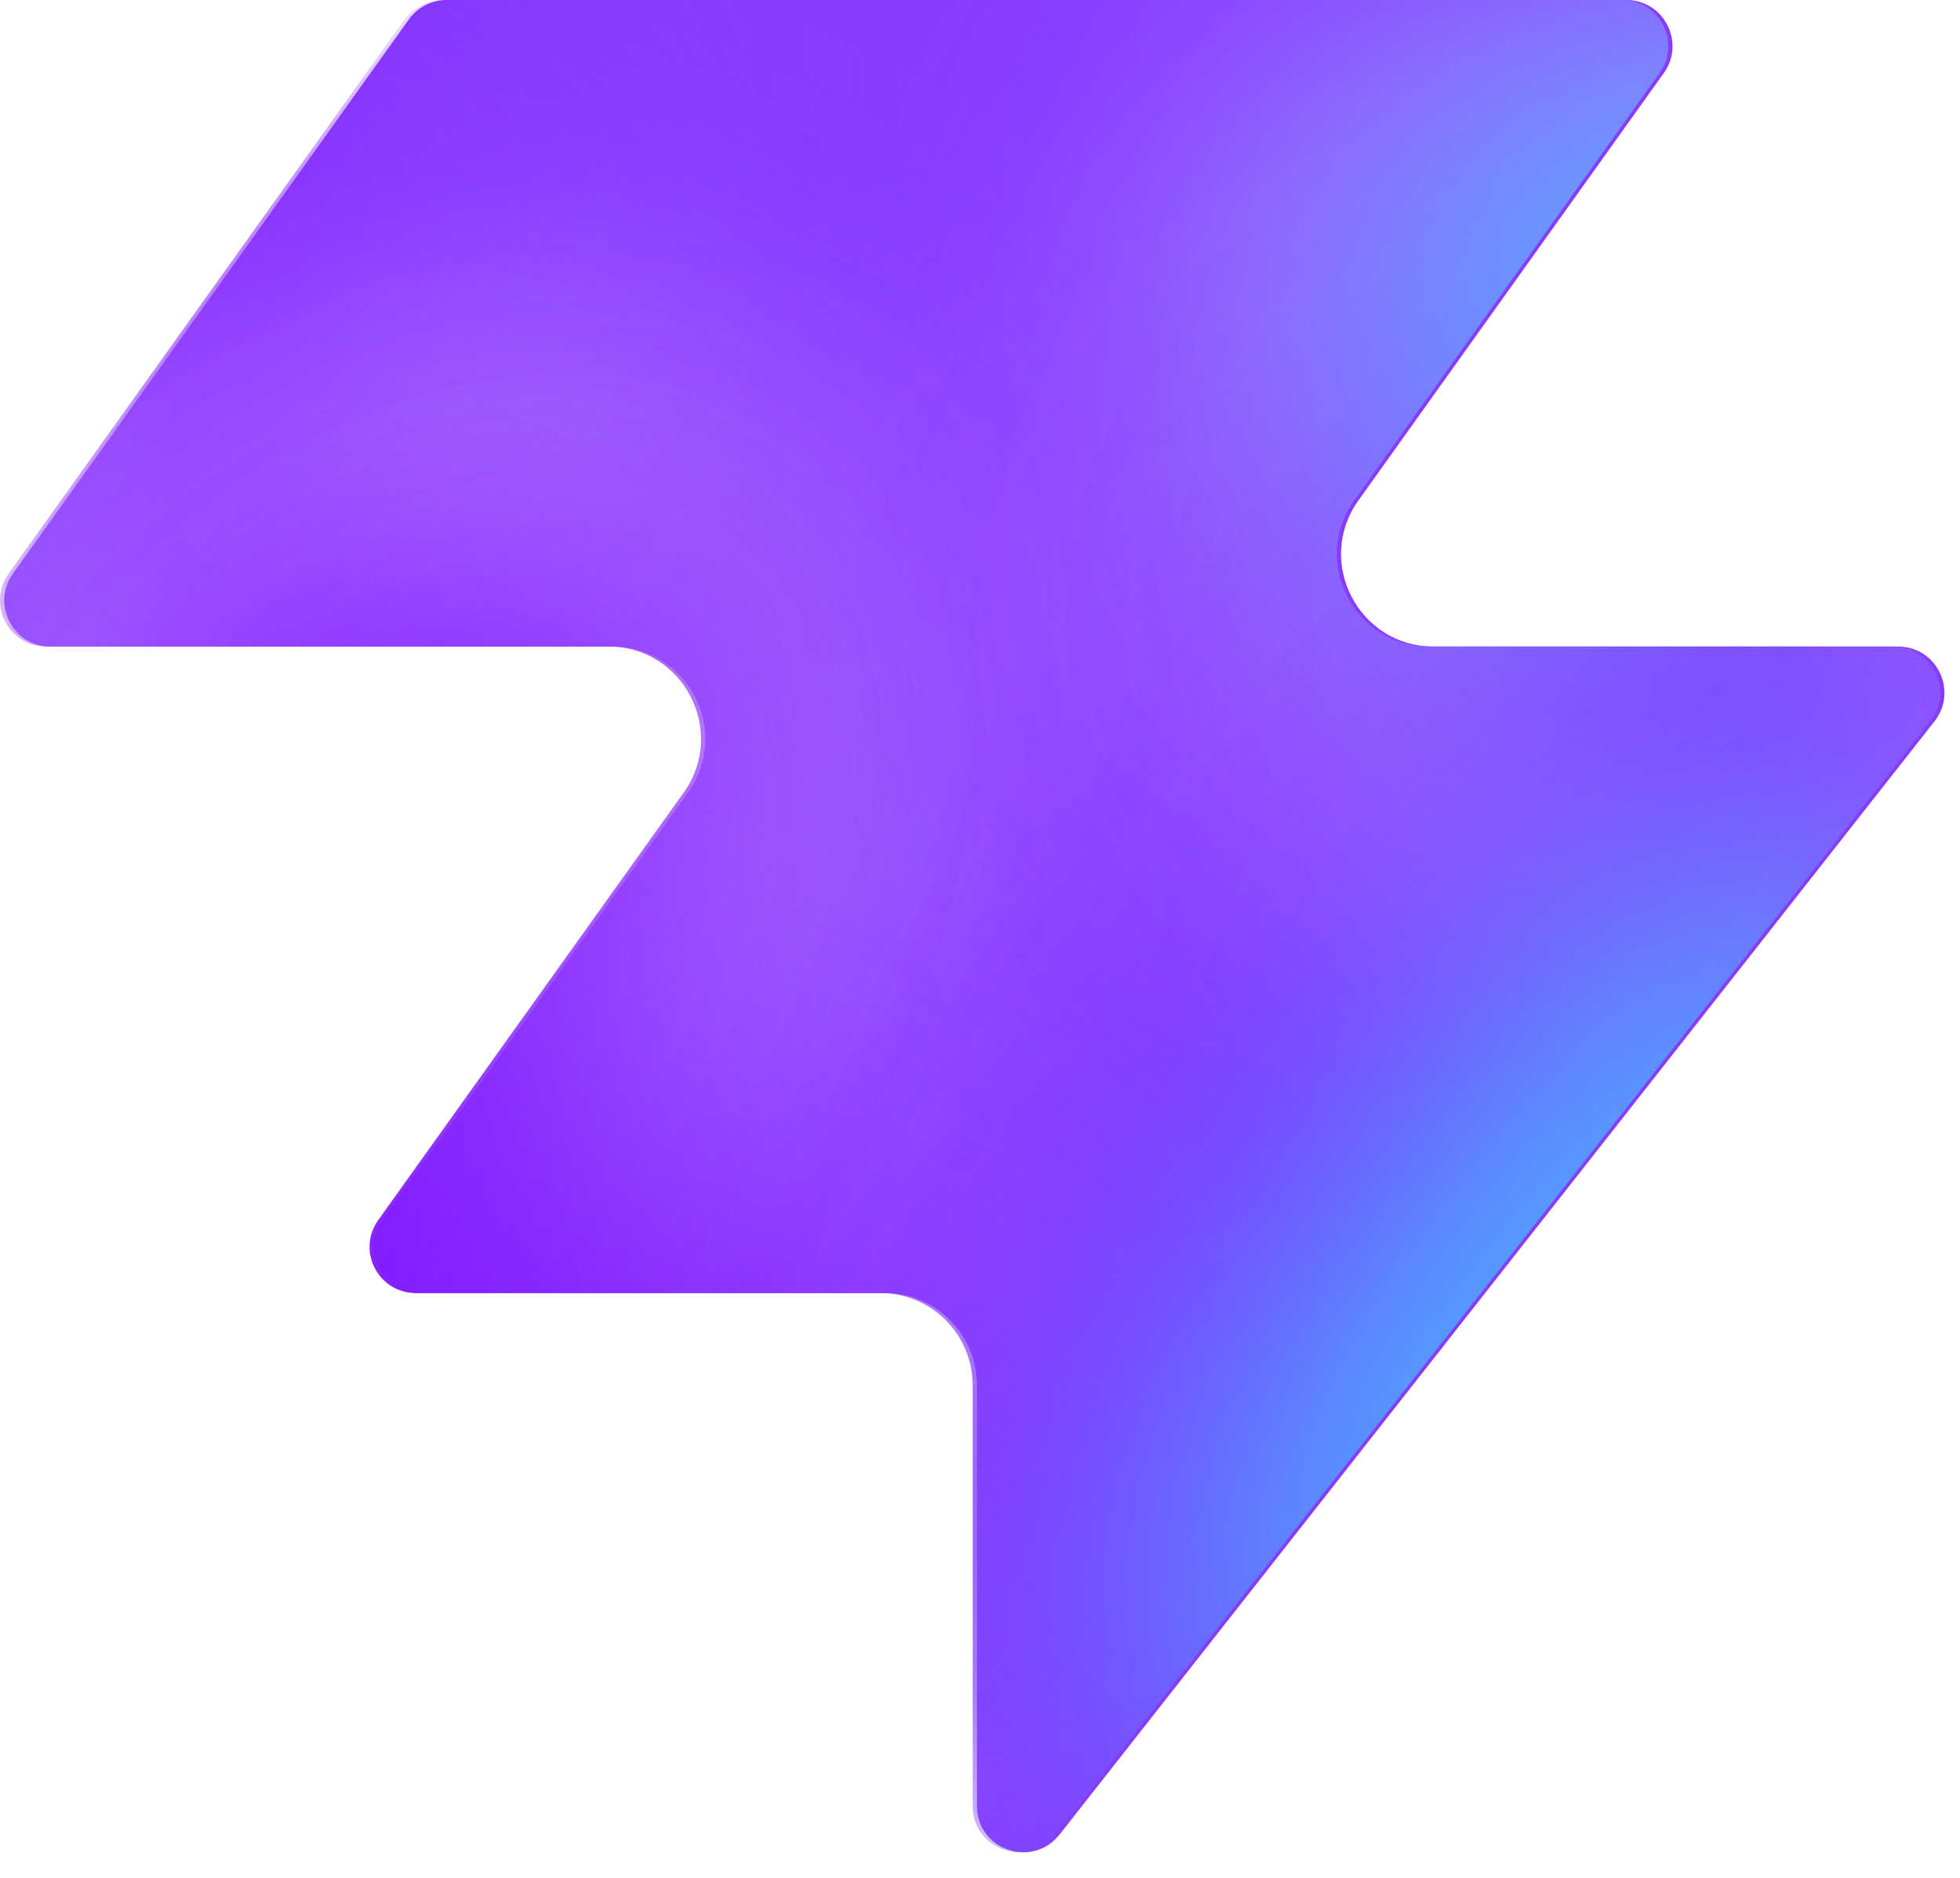
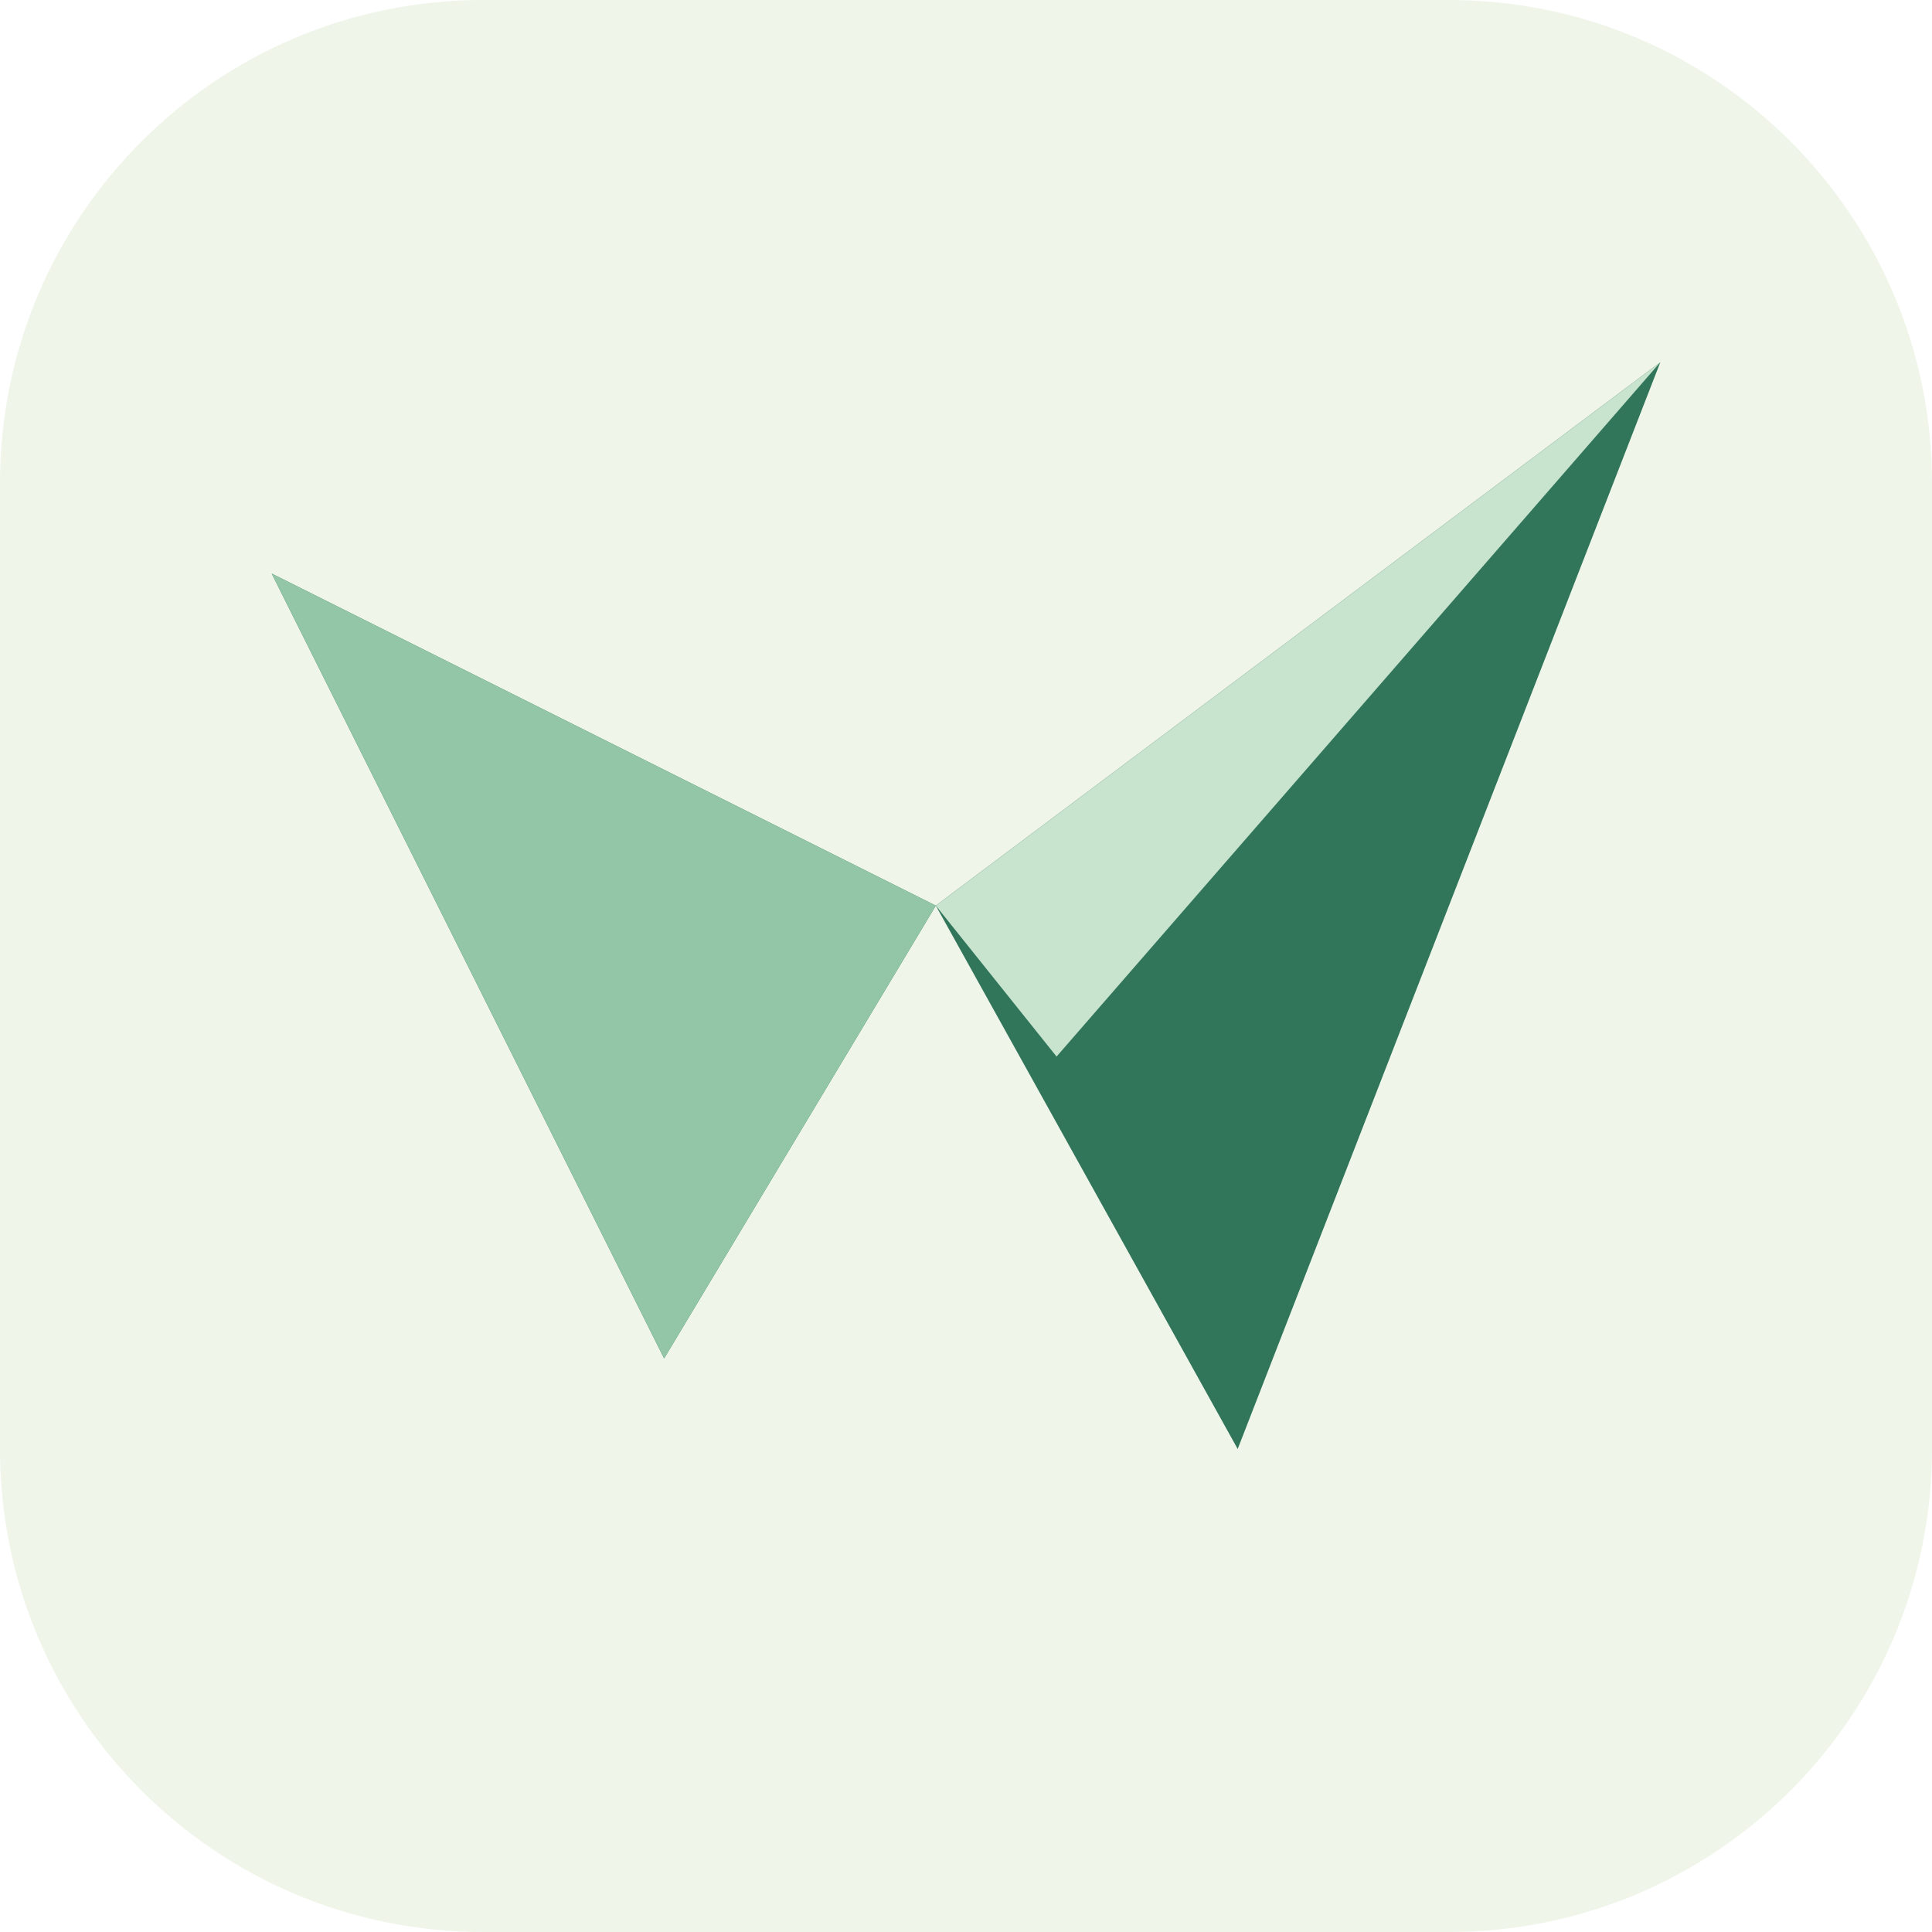
- <svg xmlns="http://www.w3.org/2000/svg" width="48" height="46" fill="none" viewBox="0 0 48 46">
-   <path fill="#863bff" d="M25.946 44.938c-.664.845-2.021.375-2.021-.698V33.937a2.26 2.26 0 0 0-2.262-2.262H10.287c-.92 0-1.456-1.04-.92-1.788l7.48-10.471c1.07-1.497 0-3.578-1.842-3.578H1.237c-.92 0-1.456-1.04-.92-1.788L10.013.474c.214-.297.556-.474.92-.474h28.894c.92 0 1.456 1.04.92 1.788l-7.48 10.471c-1.07 1.498 0 3.579 1.842 3.579h11.377c.943 0 1.473 1.088.89 1.83L25.947 44.94z" style="fill:#863bff;fill:color(display-p3 .525 .23 1);fill-opacity:1" />
-   <mask id="a" width="48" height="46" x="0" y="0" maskUnits="userSpaceOnUse" style="mask-type:alpha">
-     <path fill="#000" d="M25.842 44.938c-.664.844-2.021.375-2.021-.698V33.937a2.26 2.26 0 0 0-2.262-2.262H10.183c-.92 0-1.456-1.04-.92-1.788l7.48-10.471c1.07-1.498 0-3.579-1.842-3.579H1.133c-.92 0-1.456-1.04-.92-1.787L9.91.473c.214-.297.556-.474.92-.474h28.894c.92 0 1.456 1.04.92 1.788l-7.48 10.471c-1.07 1.498 0 3.578 1.842 3.578h11.377c.943 0 1.473 1.088.89 1.832L25.843 44.94z" style="fill:#000;fill-opacity:1" />
-   </mask>
-   <g mask="url(#a)">
-     <g filter="url(#b)">
-       <ellipse cx="5.508" cy="14.704" fill="#ede6ff" rx="5.508" ry="14.704" style="fill:#ede6ff;fill:color(display-p3 .927 .903 1);fill-opacity:1" transform="matrix(.00324 1 1 -.00324 -4.47 31.516)" />
-     </g>
-     <g filter="url(#c)">
-       <ellipse cx="10.399" cy="29.851" fill="#ede6ff" rx="10.399" ry="29.851" style="fill:#ede6ff;fill:color(display-p3 .927 .903 1);fill-opacity:1" transform="matrix(.00324 1 1 -.00324 -39.328 7.883)" />
-     </g>
-     <g filter="url(#d)">
-       <ellipse cx="5.508" cy="30.487" fill="#7e14ff" rx="5.508" ry="30.487" style="fill:#7e14ff;fill:color(display-p3 .492 .077 1);fill-opacity:1" transform="rotate(89.814 -25.913 -14.639)scale(1 -1)" />
-     </g>
-     <g filter="url(#e)">
-       <ellipse cx="5.508" cy="30.599" fill="#7e14ff" rx="5.508" ry="30.599" style="fill:#7e14ff;fill:color(display-p3 .492 .077 1);fill-opacity:1" transform="rotate(89.814 -32.644 -3.334)scale(1 -1)" />
-     </g>
-     <g filter="url(#f)">
-       <ellipse cx="5.508" cy="30.599" fill="#7e14ff" rx="5.508" ry="30.599" style="fill:#7e14ff;fill:color(display-p3 .492 .077 1);fill-opacity:1" transform="matrix(.00324 1 1 -.00324 -34.34 30.47)" />
-     </g>
-     <g filter="url(#g)">
-       <ellipse cx="14.072" cy="22.078" fill="#ede6ff" rx="14.072" ry="22.078" style="fill:#ede6ff;fill:color(display-p3 .927 .903 1);fill-opacity:1" transform="rotate(93.35 24.506 48.493)scale(-1 1)" />
-     </g>
-     <g filter="url(#h)">
-       <ellipse cx="3.47" cy="21.501" fill="#7e14ff" rx="3.47" ry="21.501" style="fill:#7e14ff;fill:color(display-p3 .492 .077 1);fill-opacity:1" transform="rotate(89.009 28.708 47.59)scale(-1 1)" />
-     </g>
-     <g filter="url(#i)">
-       <ellipse cx="3.47" cy="21.501" fill="#7e14ff" rx="3.47" ry="21.501" style="fill:#7e14ff;fill:color(display-p3 .492 .077 1);fill-opacity:1" transform="rotate(89.009 28.708 47.59)scale(-1 1)" />
-     </g>
-     <g filter="url(#j)">
-       <ellipse cx=".387" cy="8.972" fill="#7e14ff" rx="4.407" ry="29.108" style="fill:#7e14ff;fill:color(display-p3 .492 .077 1);fill-opacity:1" transform="rotate(39.51 .387 8.972)" />
-     </g>
-     <g filter="url(#k)">
-       <ellipse cx="47.523" cy="-6.092" fill="#7e14ff" rx="4.407" ry="29.108" style="fill:#7e14ff;fill:color(display-p3 .492 .077 1);fill-opacity:1" transform="rotate(37.892 47.523 -6.092)" />
-     </g>
-     <g filter="url(#l)">
-       <ellipse cx="41.412" cy="6.333" fill="#47bfff" rx="5.971" ry="9.665" style="fill:#47bfff;fill:color(display-p3 .28 .748 1);fill-opacity:1" transform="rotate(37.892 41.412 6.333)" />
-     </g>
-     <g filter="url(#m)">
-       <ellipse cx="-1.879" cy="38.332" fill="#7e14ff" rx="4.407" ry="29.108" style="fill:#7e14ff;fill:color(display-p3 .492 .077 1);fill-opacity:1" transform="rotate(37.892 -1.88 38.332)" />
-     </g>
-     <g filter="url(#n)">
-       <ellipse cx="-1.879" cy="38.332" fill="#7e14ff" rx="4.407" ry="29.108" style="fill:#7e14ff;fill:color(display-p3 .492 .077 1);fill-opacity:1" transform="rotate(37.892 -1.88 38.332)" />
-     </g>
-     <g filter="url(#o)">
-       <ellipse cx="35.651" cy="29.907" fill="#7e14ff" rx="4.407" ry="29.108" style="fill:#7e14ff;fill:color(display-p3 .492 .077 1);fill-opacity:1" transform="rotate(37.892 35.651 29.907)" />
-     </g>
-     <g filter="url(#p)">
-       <ellipse cx="38.418" cy="32.4" fill="#47bfff" rx="5.971" ry="15.297" style="fill:#47bfff;fill:color(display-p3 .28 .748 1);fill-opacity:1" transform="rotate(37.892 38.418 32.4)" />
-     </g>
-   </g>
-   <defs>
-     <filter id="b" width="60.045" height="41.654" x="-19.77" y="16.149" color-interpolation-filters="sRGB" filterUnits="userSpaceOnUse">
-       <feFlood flood-opacity="0" result="BackgroundImageFix" />
-       <feBlend in="SourceGraphic" in2="BackgroundImageFix" result="shape" />
-       <feGaussianBlur result="effect1_foregroundBlur_2002_17158" stdDeviation="7.659" />
-     </filter>
-     <filter id="c" width="90.34" height="51.437" x="-54.613" y="-7.533" color-interpolation-filters="sRGB" filterUnits="userSpaceOnUse">
-       <feFlood flood-opacity="0" result="BackgroundImageFix" />
-       <feBlend in="SourceGraphic" in2="BackgroundImageFix" result="shape" />
-       <feGaussianBlur result="effect1_foregroundBlur_2002_17158" stdDeviation="7.659" />
-     </filter>
-     <filter id="d" width="79.355" height="29.4" x="-49.64" y="2.03" color-interpolation-filters="sRGB" filterUnits="userSpaceOnUse">
-       <feFlood flood-opacity="0" result="BackgroundImageFix" />
-       <feBlend in="SourceGraphic" in2="BackgroundImageFix" result="shape" />
-       <feGaussianBlur result="effect1_foregroundBlur_2002_17158" stdDeviation="4.596" />
-     </filter>
-     <filter id="e" width="79.579" height="29.4" x="-45.045" y="20.029" color-interpolation-filters="sRGB" filterUnits="userSpaceOnUse">
-       <feFlood flood-opacity="0" result="BackgroundImageFix" />
-       <feBlend in="SourceGraphic" in2="BackgroundImageFix" result="shape" />
-       <feGaussianBlur result="effect1_foregroundBlur_2002_17158" stdDeviation="4.596" />
-     </filter>
-     <filter id="f" width="79.579" height="29.4" x="-43.513" y="21.178" color-interpolation-filters="sRGB" filterUnits="userSpaceOnUse">
-       <feFlood flood-opacity="0" result="BackgroundImageFix" />
-       <feBlend in="SourceGraphic" in2="BackgroundImageFix" result="shape" />
-       <feGaussianBlur result="effect1_foregroundBlur_2002_17158" stdDeviation="4.596" />
-     </filter>
-     <filter id="g" width="74.749" height="58.852" x="15.756" y="-17.901" color-interpolation-filters="sRGB" filterUnits="userSpaceOnUse">
-       <feFlood flood-opacity="0" result="BackgroundImageFix" />
-       <feBlend in="SourceGraphic" in2="BackgroundImageFix" result="shape" />
-       <feGaussianBlur result="effect1_foregroundBlur_2002_17158" stdDeviation="7.659" />
-     </filter>
-     <filter id="h" width="61.377" height="25.362" x="23.548" y="2.284" color-interpolation-filters="sRGB" filterUnits="userSpaceOnUse">
-       <feFlood flood-opacity="0" result="BackgroundImageFix" />
-       <feBlend in="SourceGraphic" in2="BackgroundImageFix" result="shape" />
-       <feGaussianBlur result="effect1_foregroundBlur_2002_17158" stdDeviation="4.596" />
-     </filter>
-     <filter id="i" width="61.377" height="25.362" x="23.548" y="2.284" color-interpolation-filters="sRGB" filterUnits="userSpaceOnUse">
-       <feFlood flood-opacity="0" result="BackgroundImageFix" />
-       <feBlend in="SourceGraphic" in2="BackgroundImageFix" result="shape" />
-       <feGaussianBlur result="effect1_foregroundBlur_2002_17158" stdDeviation="4.596" />
-     </filter>
-     <filter id="j" width="56.045" height="63.649" x="-27.636" y="-22.853" color-interpolation-filters="sRGB" filterUnits="userSpaceOnUse">
-       <feFlood flood-opacity="0" result="BackgroundImageFix" />
-       <feBlend in="SourceGraphic" in2="BackgroundImageFix" result="shape" />
-       <feGaussianBlur result="effect1_foregroundBlur_2002_17158" stdDeviation="4.596" />
-     </filter>
-     <filter id="k" width="54.814" height="64.646" x="20.116" y="-38.415" color-interpolation-filters="sRGB" filterUnits="userSpaceOnUse">
-       <feFlood flood-opacity="0" result="BackgroundImageFix" />
-       <feBlend in="SourceGraphic" in2="BackgroundImageFix" result="shape" />
-       <feGaussianBlur result="effect1_foregroundBlur_2002_17158" stdDeviation="4.596" />
-     </filter>
-     <filter id="l" width="33.541" height="35.313" x="24.641" y="-11.323" color-interpolation-filters="sRGB" filterUnits="userSpaceOnUse">
-       <feFlood flood-opacity="0" result="BackgroundImageFix" />
-       <feBlend in="SourceGraphic" in2="BackgroundImageFix" result="shape" />
-       <feGaussianBlur result="effect1_foregroundBlur_2002_17158" stdDeviation="4.596" />
-     </filter>
-     <filter id="m" width="54.814" height="64.646" x="-29.286" y="6.009" color-interpolation-filters="sRGB" filterUnits="userSpaceOnUse">
-       <feFlood flood-opacity="0" result="BackgroundImageFix" />
-       <feBlend in="SourceGraphic" in2="BackgroundImageFix" result="shape" />
-       <feGaussianBlur result="effect1_foregroundBlur_2002_17158" stdDeviation="4.596" />
-     </filter>
-     <filter id="n" width="54.814" height="64.646" x="-29.286" y="6.009" color-interpolation-filters="sRGB" filterUnits="userSpaceOnUse">
-       <feFlood flood-opacity="0" result="BackgroundImageFix" />
-       <feBlend in="SourceGraphic" in2="BackgroundImageFix" result="shape" />
-       <feGaussianBlur result="effect1_foregroundBlur_2002_17158" stdDeviation="4.596" />
-     </filter>
-     <filter id="o" width="54.814" height="64.646" x="8.244" y="-2.416" color-interpolation-filters="sRGB" filterUnits="userSpaceOnUse">
-       <feFlood flood-opacity="0" result="BackgroundImageFix" />
-       <feBlend in="SourceGraphic" in2="BackgroundImageFix" result="shape" />
-       <feGaussianBlur result="effect1_foregroundBlur_2002_17158" stdDeviation="4.596" />
-     </filter>
-     <filter id="p" width="39.409" height="43.623" x="18.713" y="10.588" color-interpolation-filters="sRGB" filterUnits="userSpaceOnUse">
-       <feFlood flood-opacity="0" result="BackgroundImageFix" />
-       <feBlend in="SourceGraphic" in2="BackgroundImageFix" result="shape" />
-       <feGaussianBlur result="effect1_foregroundBlur_2002_17158" stdDeviation="4.596" />
-     </filter>
-   </defs>
+ <svg xmlns="http://www.w3.org/2000/svg" viewBox="0 0 64 64">
+   <rect width="64" height="64" rx="16" fill="#eff5e9" />
+   <path d="M9 19L31 30L55 12L41 48L31 30L22 45Z" fill="#31765b" />
+   <path d="M9 19L31 30L22 45Z" fill="#92c6a6" />
+   <path d="M31 30L55 12L35 35Z" fill="#c8e3ce" />
</svg>
